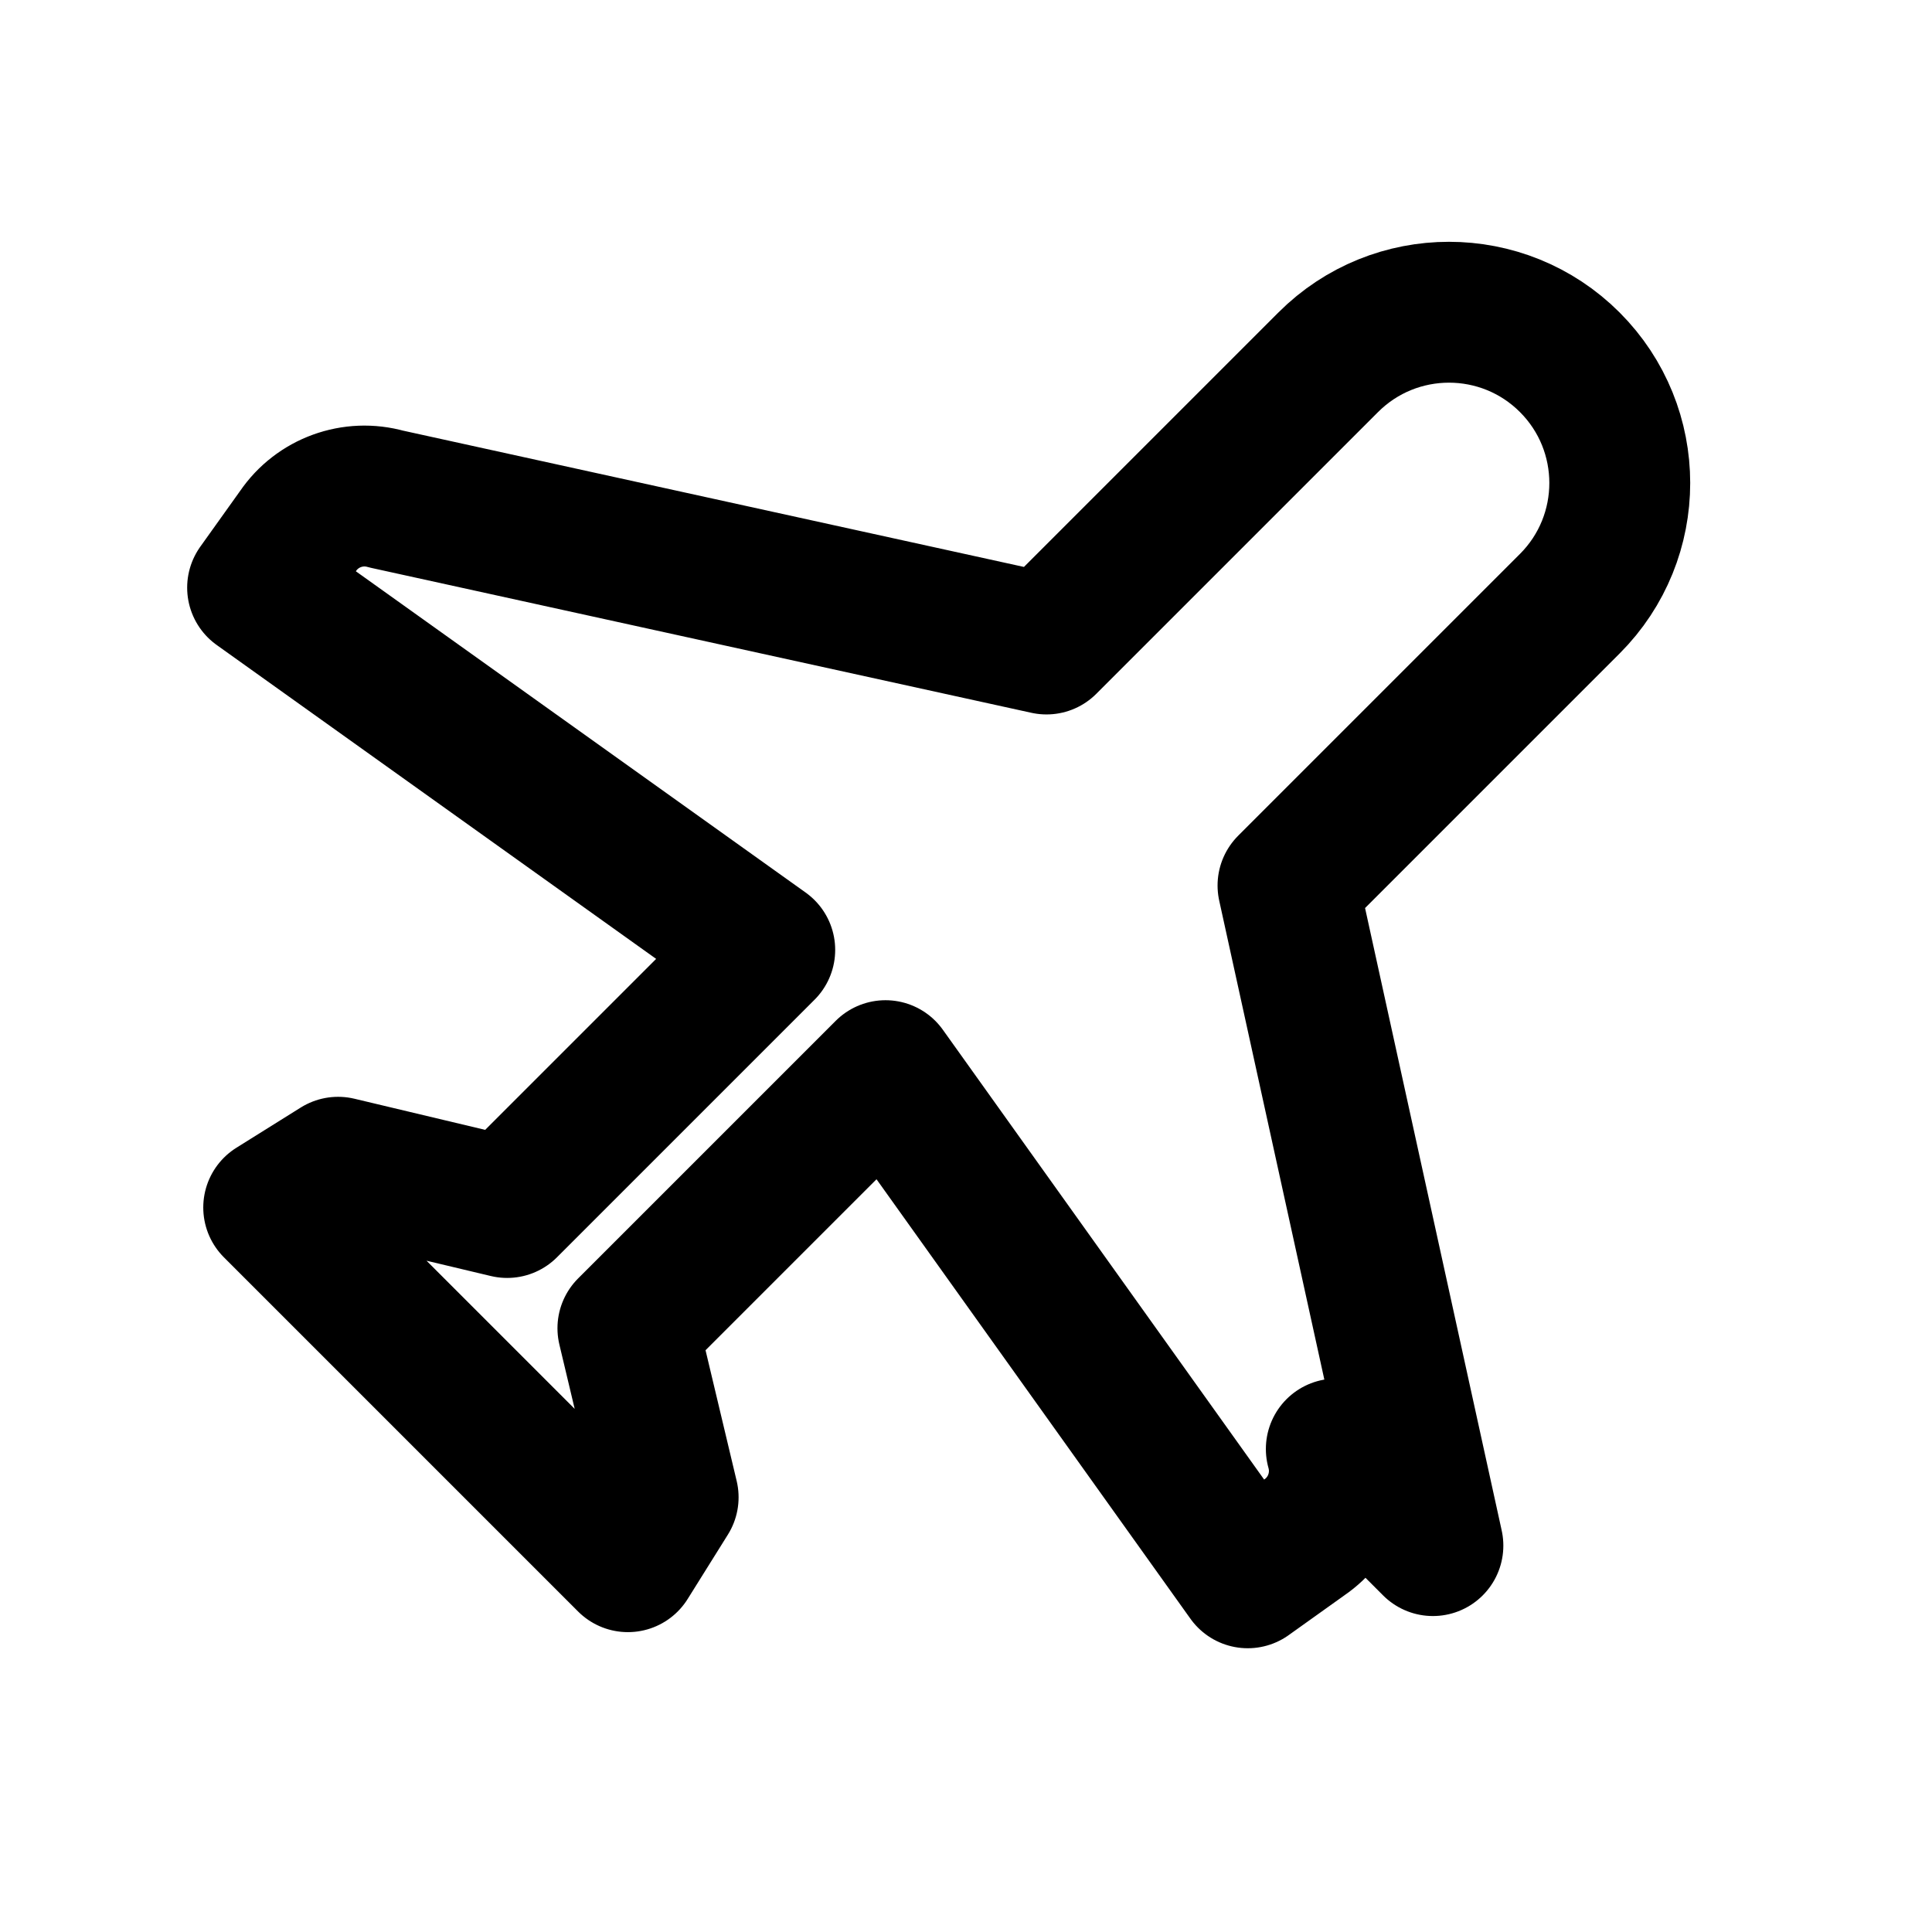
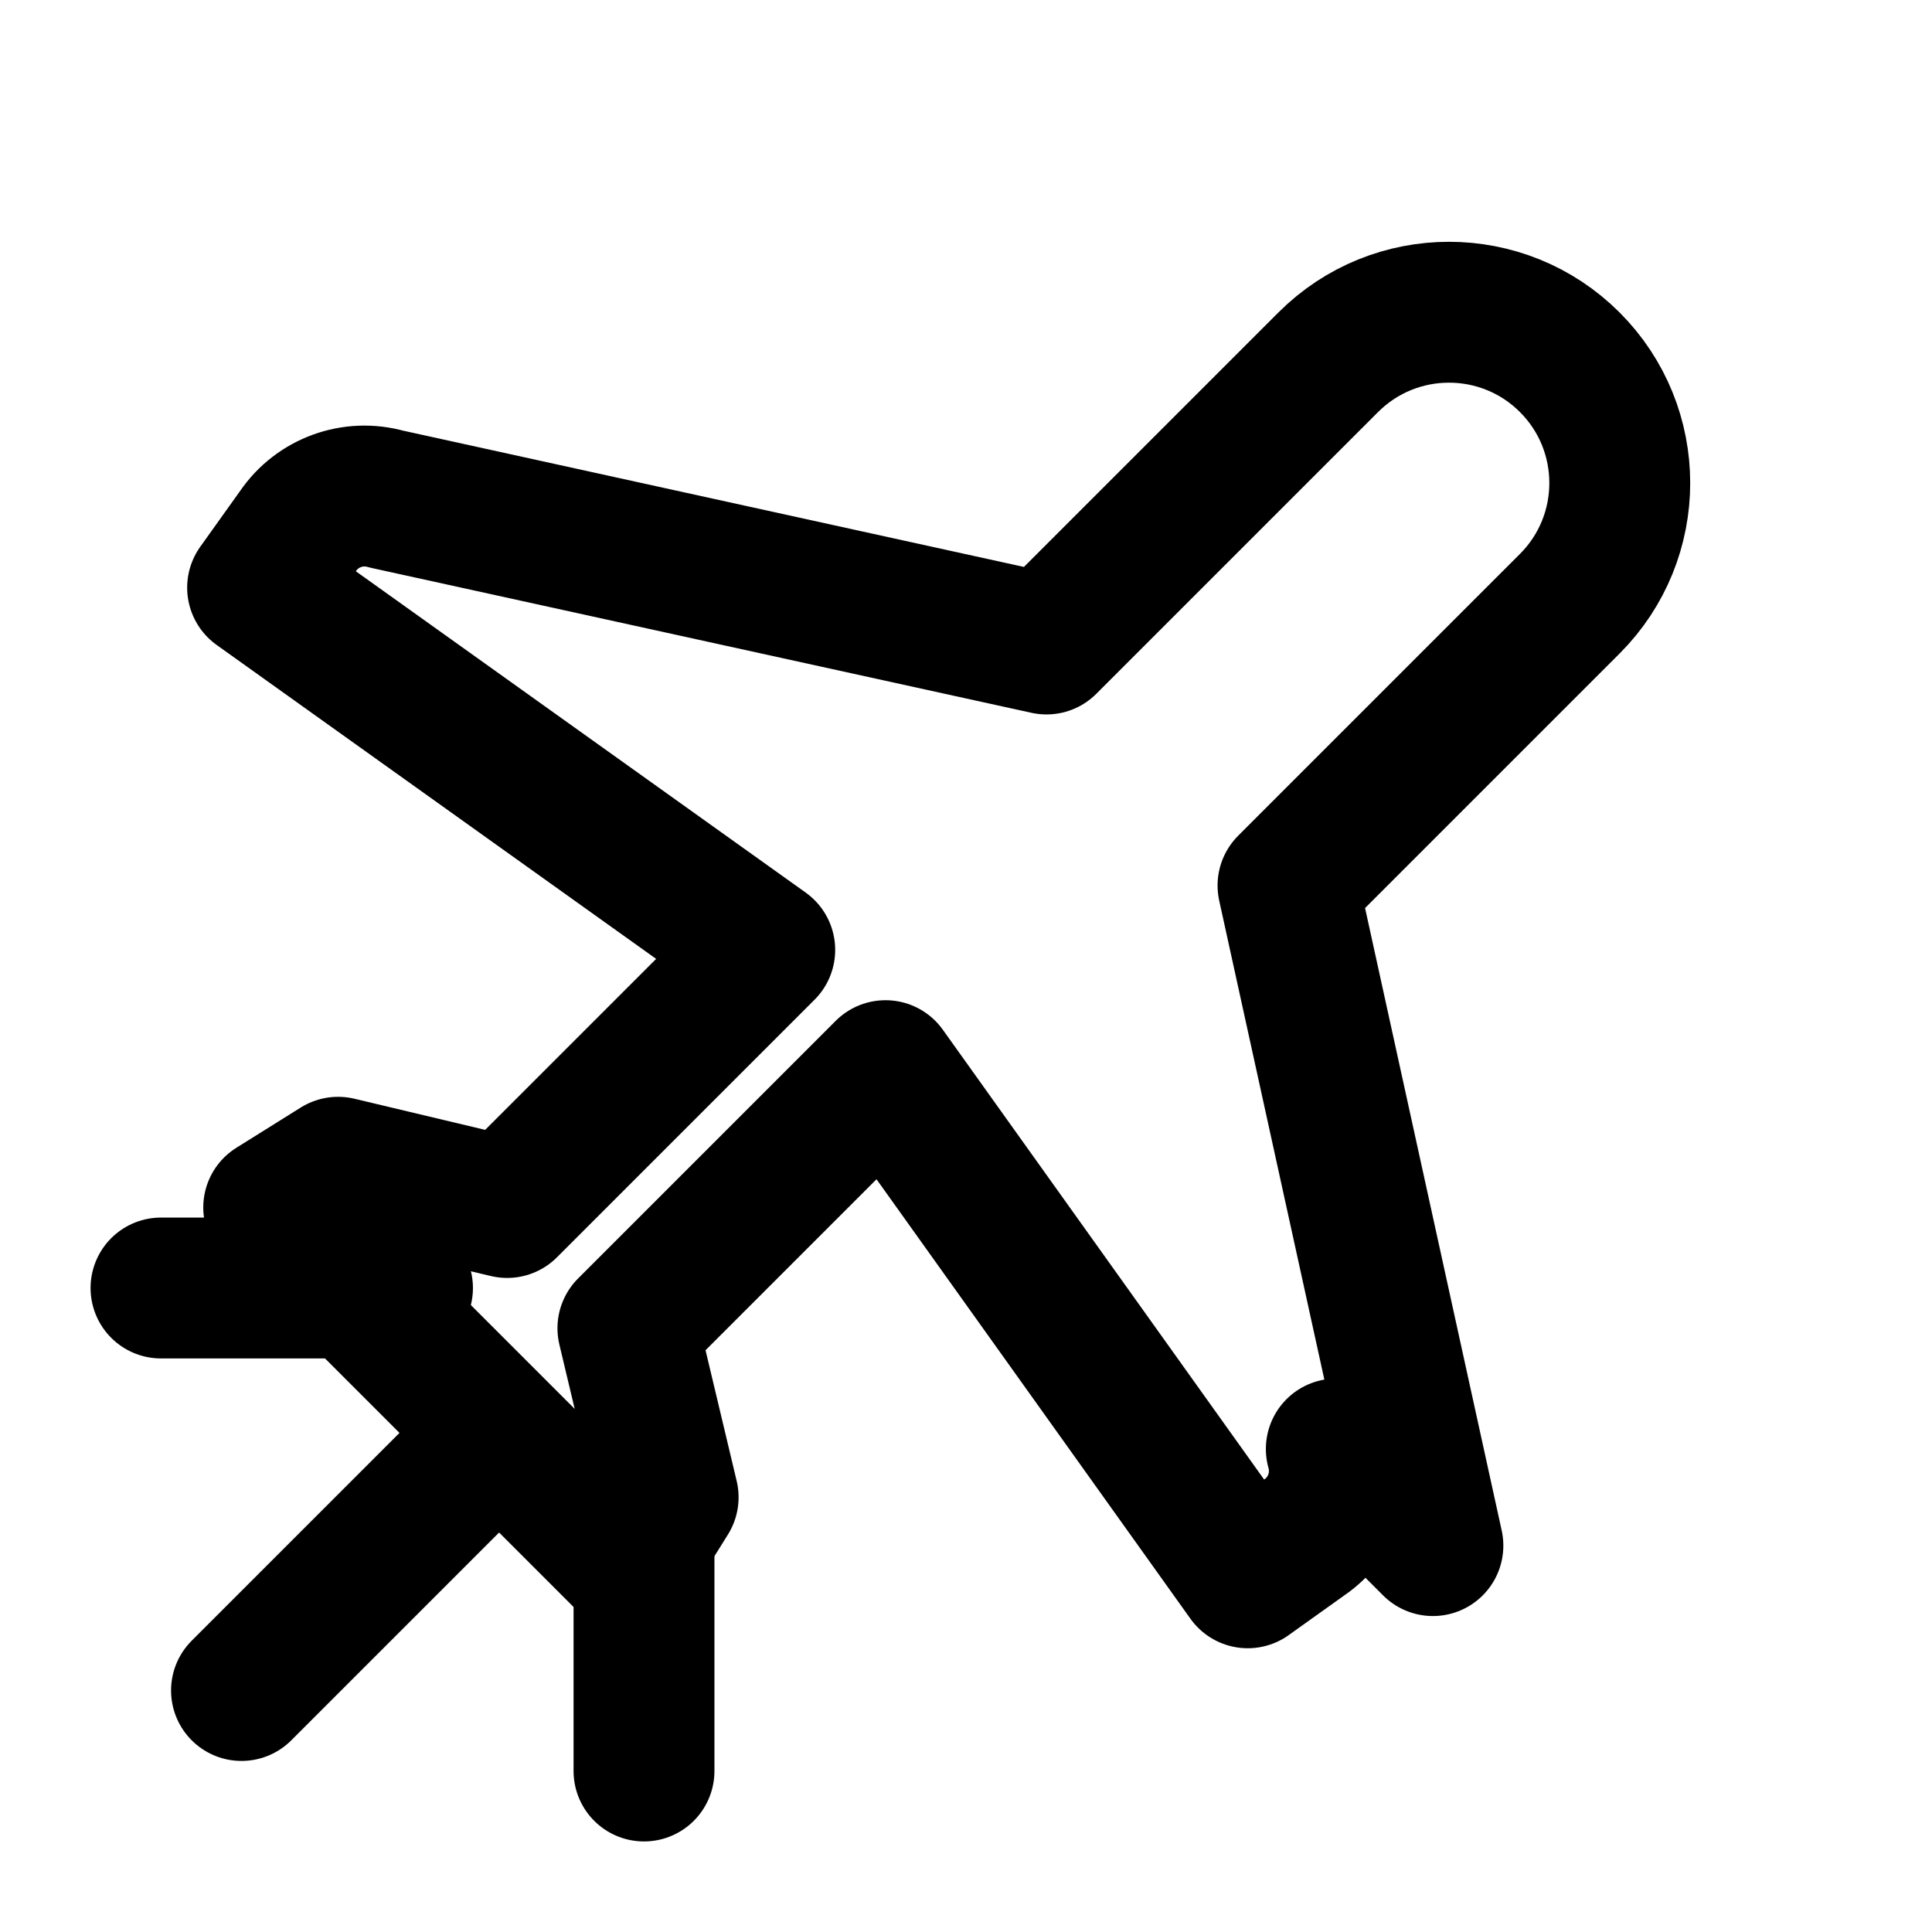
- <svg xmlns="http://www.w3.org/2000/svg" viewBox="0 0 24 24" fill="none" stroke="currentColor" stroke-width="1.75" stroke-linecap="round" stroke-linejoin="round" class="corex-app-icon corex-app-icon--express-shipping">
+ <svg xmlns="http://www.w3.org/2000/svg" width="24" height="24" viewBox="0 0 24 24" fill="none" stroke="currentColor" stroke-width="1.75" stroke-linecap="round" stroke-linejoin="round" class="corex-app-icon corex-app-icon--express-shipping">
  <path d="M17.8 19.2 16 11l3.5-3.5a2.12 2.12 0 0 0-3-3L13 8 4.8 6.2a1 1 0 0 0-1.1.4l-.5.7 6.3 4.5-3.2 3.2-2.1-.5-.8.5 2.2 2.2 2.2 2.2.5-.8-.5-2.1 3.2-3.2 4.5 6.3.7-.5a1 1 0 0 0 .4-1.1Z" />
+   <path d="m3 21 3-3" />
+   <path d="M2 16h3" />
+   <path d="M8 22v-3" />
</svg>
